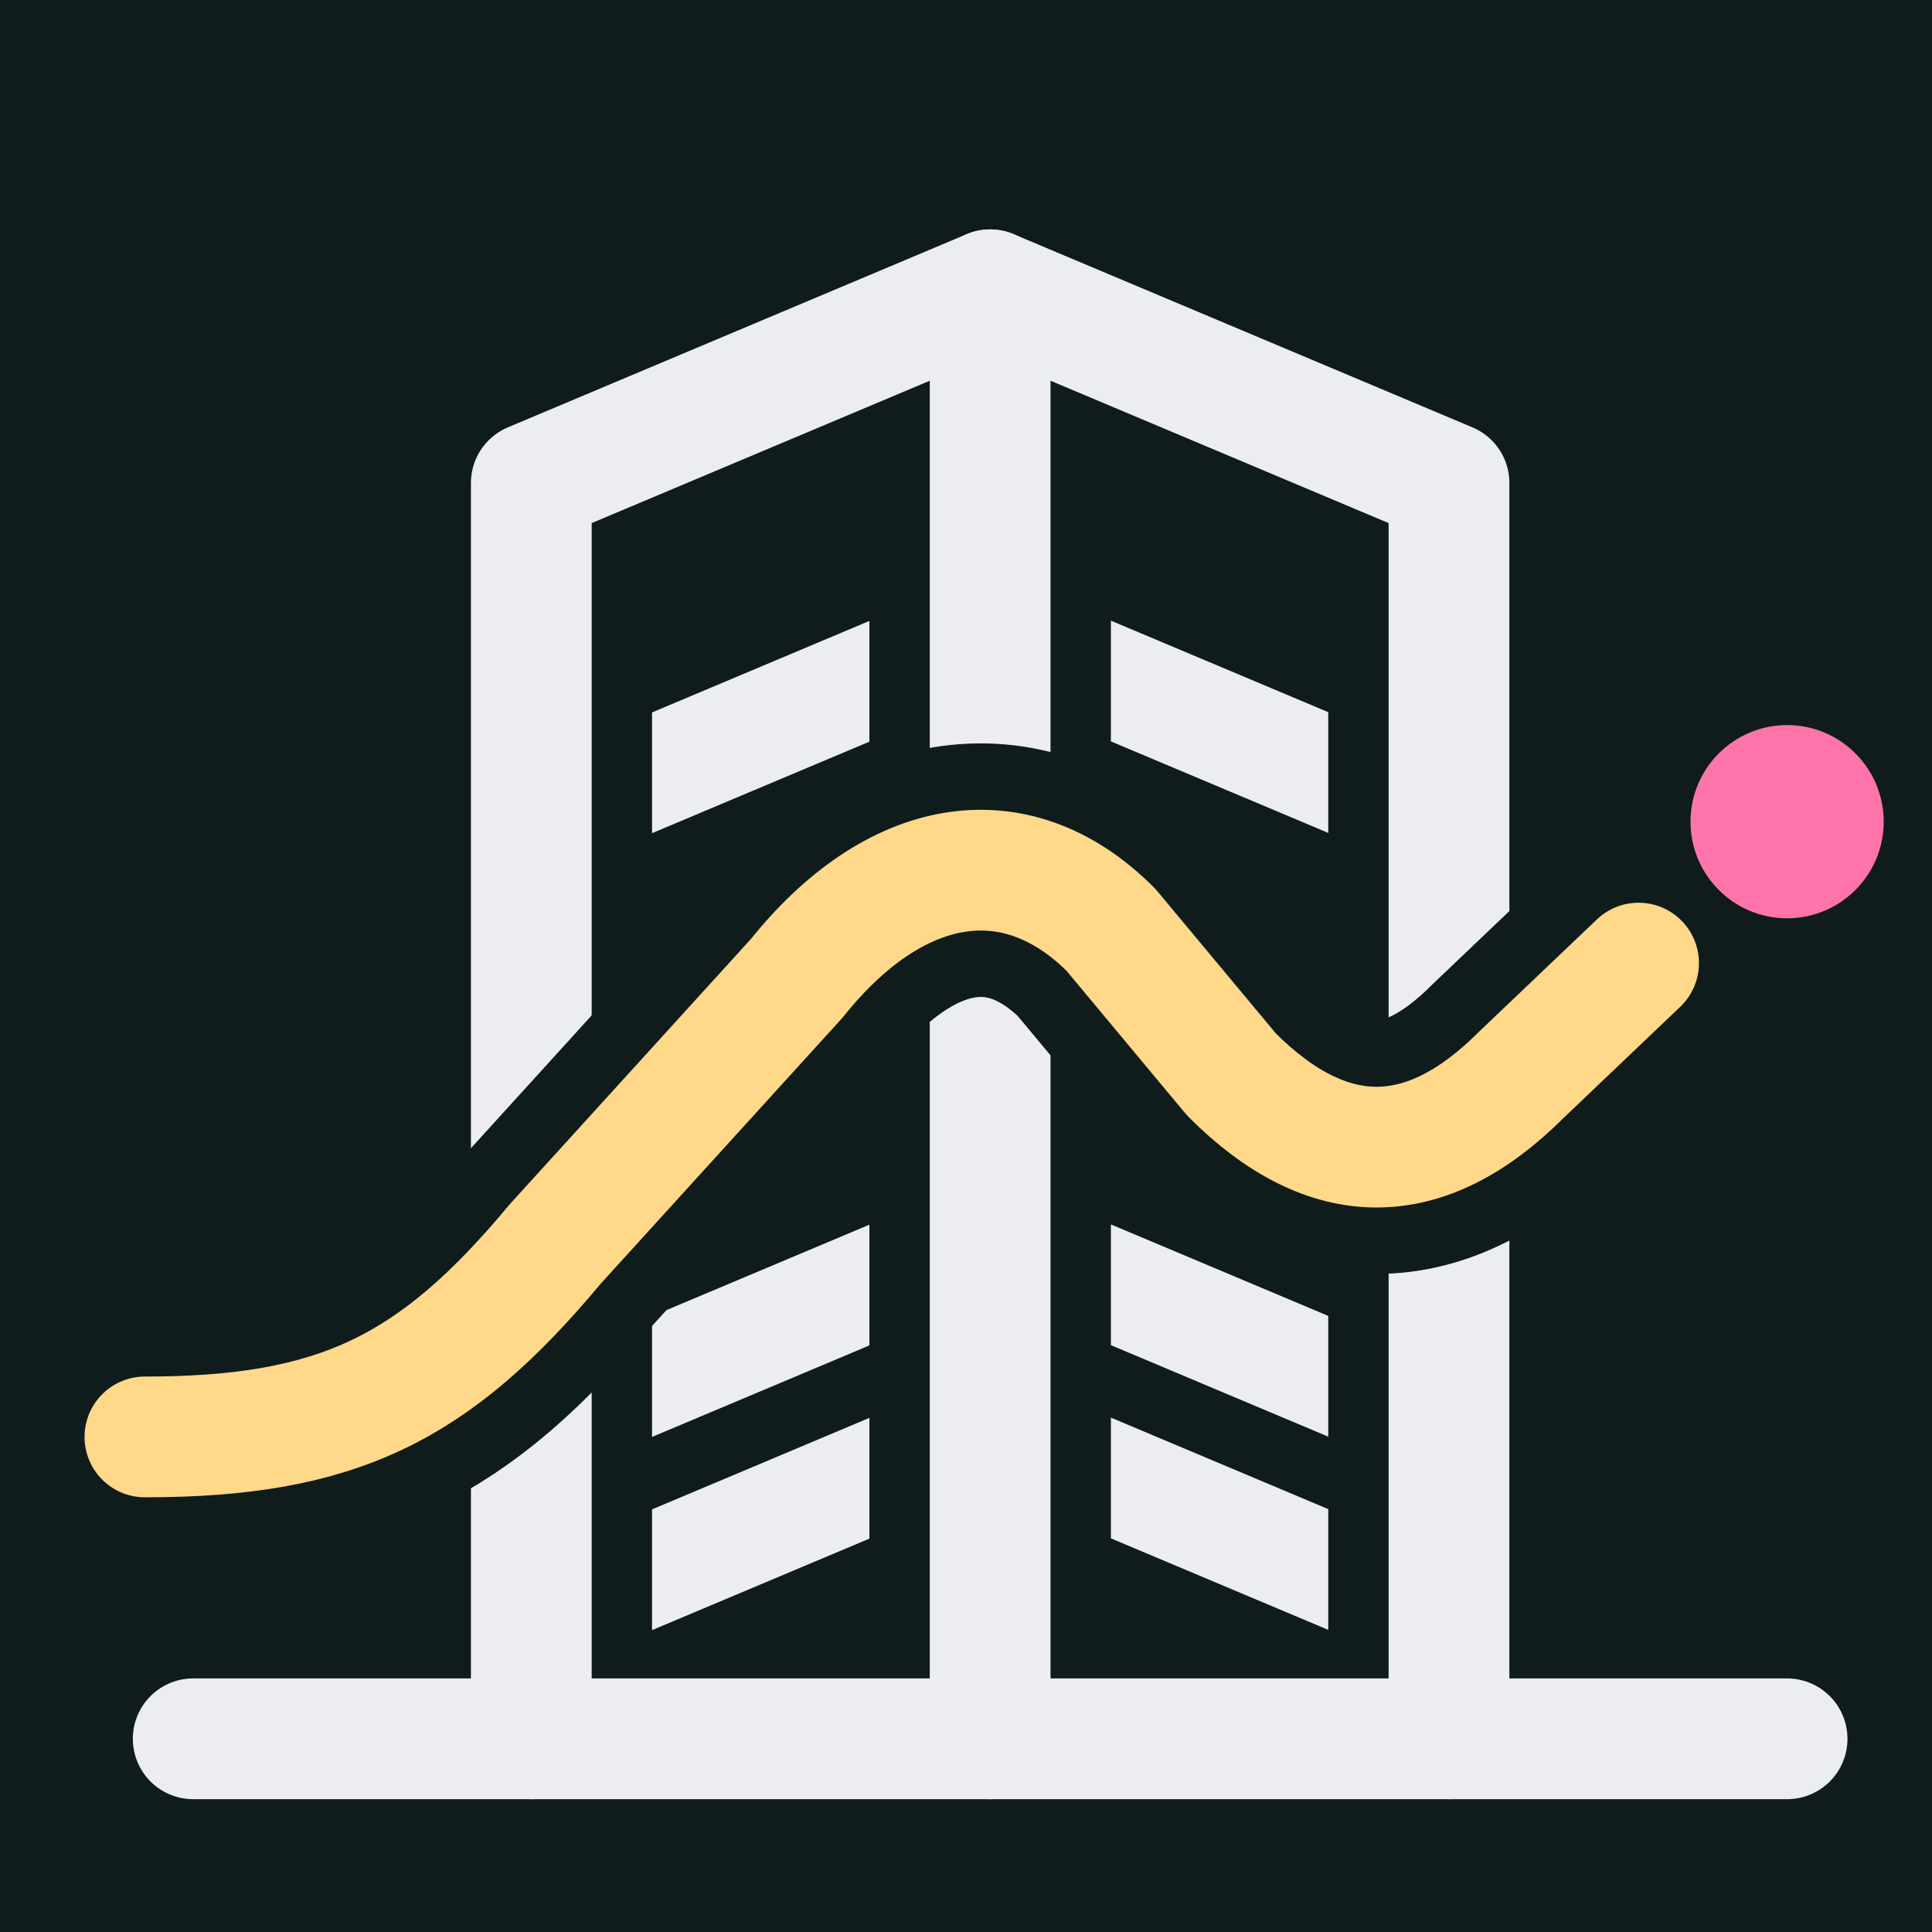
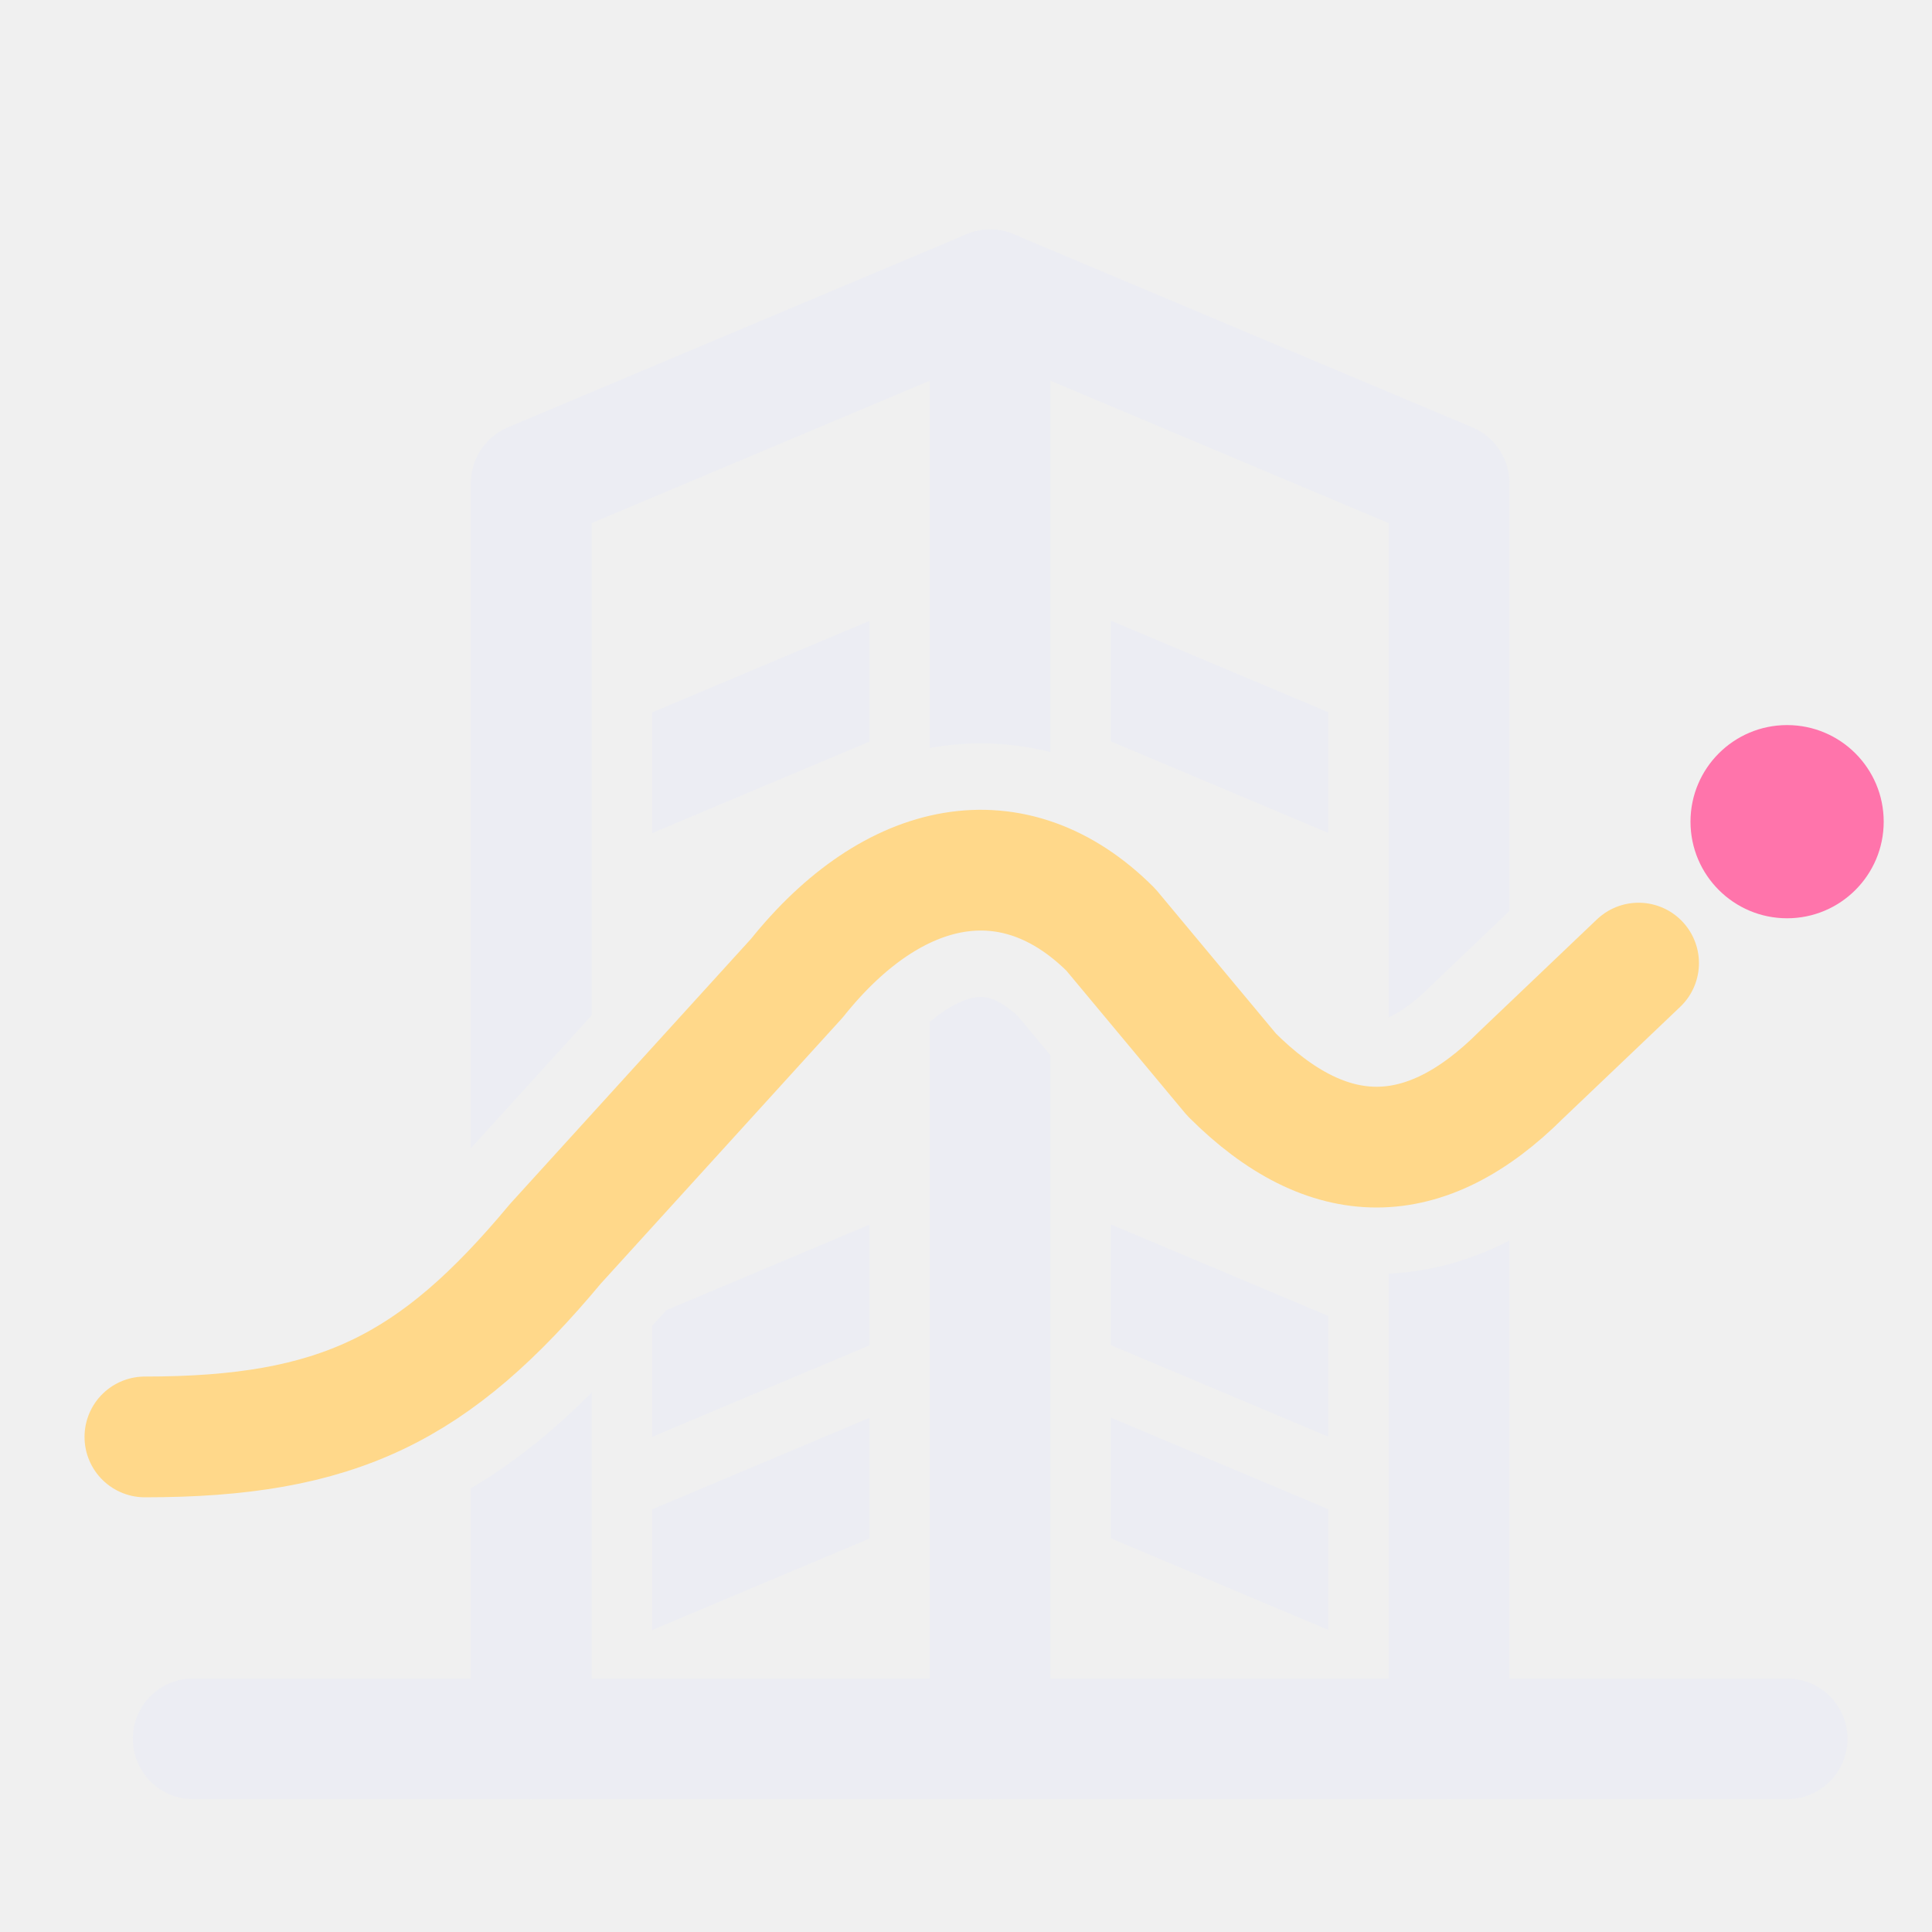
<svg xmlns="http://www.w3.org/2000/svg" viewBox="2 16 80 80" width="80" height="80">
-   <rect x="2" y="16" width="80" height="80" fill="#0f1c1b" />
  <g transform="translate(0 0) scale(1)">
    <defs>
      <mask id="ms_scuro" maskUnits="userSpaceOnUse" x="0" y="0" width="100" height="100">
        <rect width="100" height="100" fill="#fff" />
        <path d="M8 75.5 C16 75.5 20 73.5 25 67.5 L35 56.5 C39 51.5 44 50.5 48 54.5 L53 60.5 C57 64.5 61 64.5 65 60.5 L69.85 55.88" fill="none" stroke="#000" stroke-width="10.5" stroke-linecap="round" stroke-linejoin="round" />
      </mask>
    </defs>
    <g mask="url(#ms_scuro)" fill="none" stroke="#ecedf3" stroke-width="5" stroke-linecap="round" stroke-linejoin="round">
      <path d="M24 88 V36 L43 28 L62 36 V88" />
      <path d="M43 28 V88" />
      <path d="M10 88 H76" />
      <g fill="#ecedf3" stroke="none">
        <path d="M29 45.5 L38 41.711 V46.711 L29 50.5 Z" />
        <path d="M48 41.7 L57 45.489 V50.489 L48 46.7 Z" />
        <path d="M29 70.5 L38 66.711 V71.711 L29 75.5 Z" />
        <path d="M48 66.7 L57 70.489 V75.489 L48 71.7 Z" />
        <path d="M29 78.5 L38 74.711 V79.711 L29 83.5 Z" />
        <path d="M48 74.7 L57 78.489 V83.489 L48 79.7 Z" />
      </g>
    </g>
    <path d="M8 75.5 C16 75.5 20 73.5 25 67.5 L35 56.5 C39 51.5 44 50.5 48 54.5 L53 60.5 C57 64.5 61 64.5 65 60.5 L69.85 55.88" fill="none" stroke="#ffd88a" stroke-width="5" stroke-linecap="round" stroke-linejoin="round" />
    <circle cx="76" cy="50.024" r="4" fill="#ff74ab" />
  </g>
</svg>
